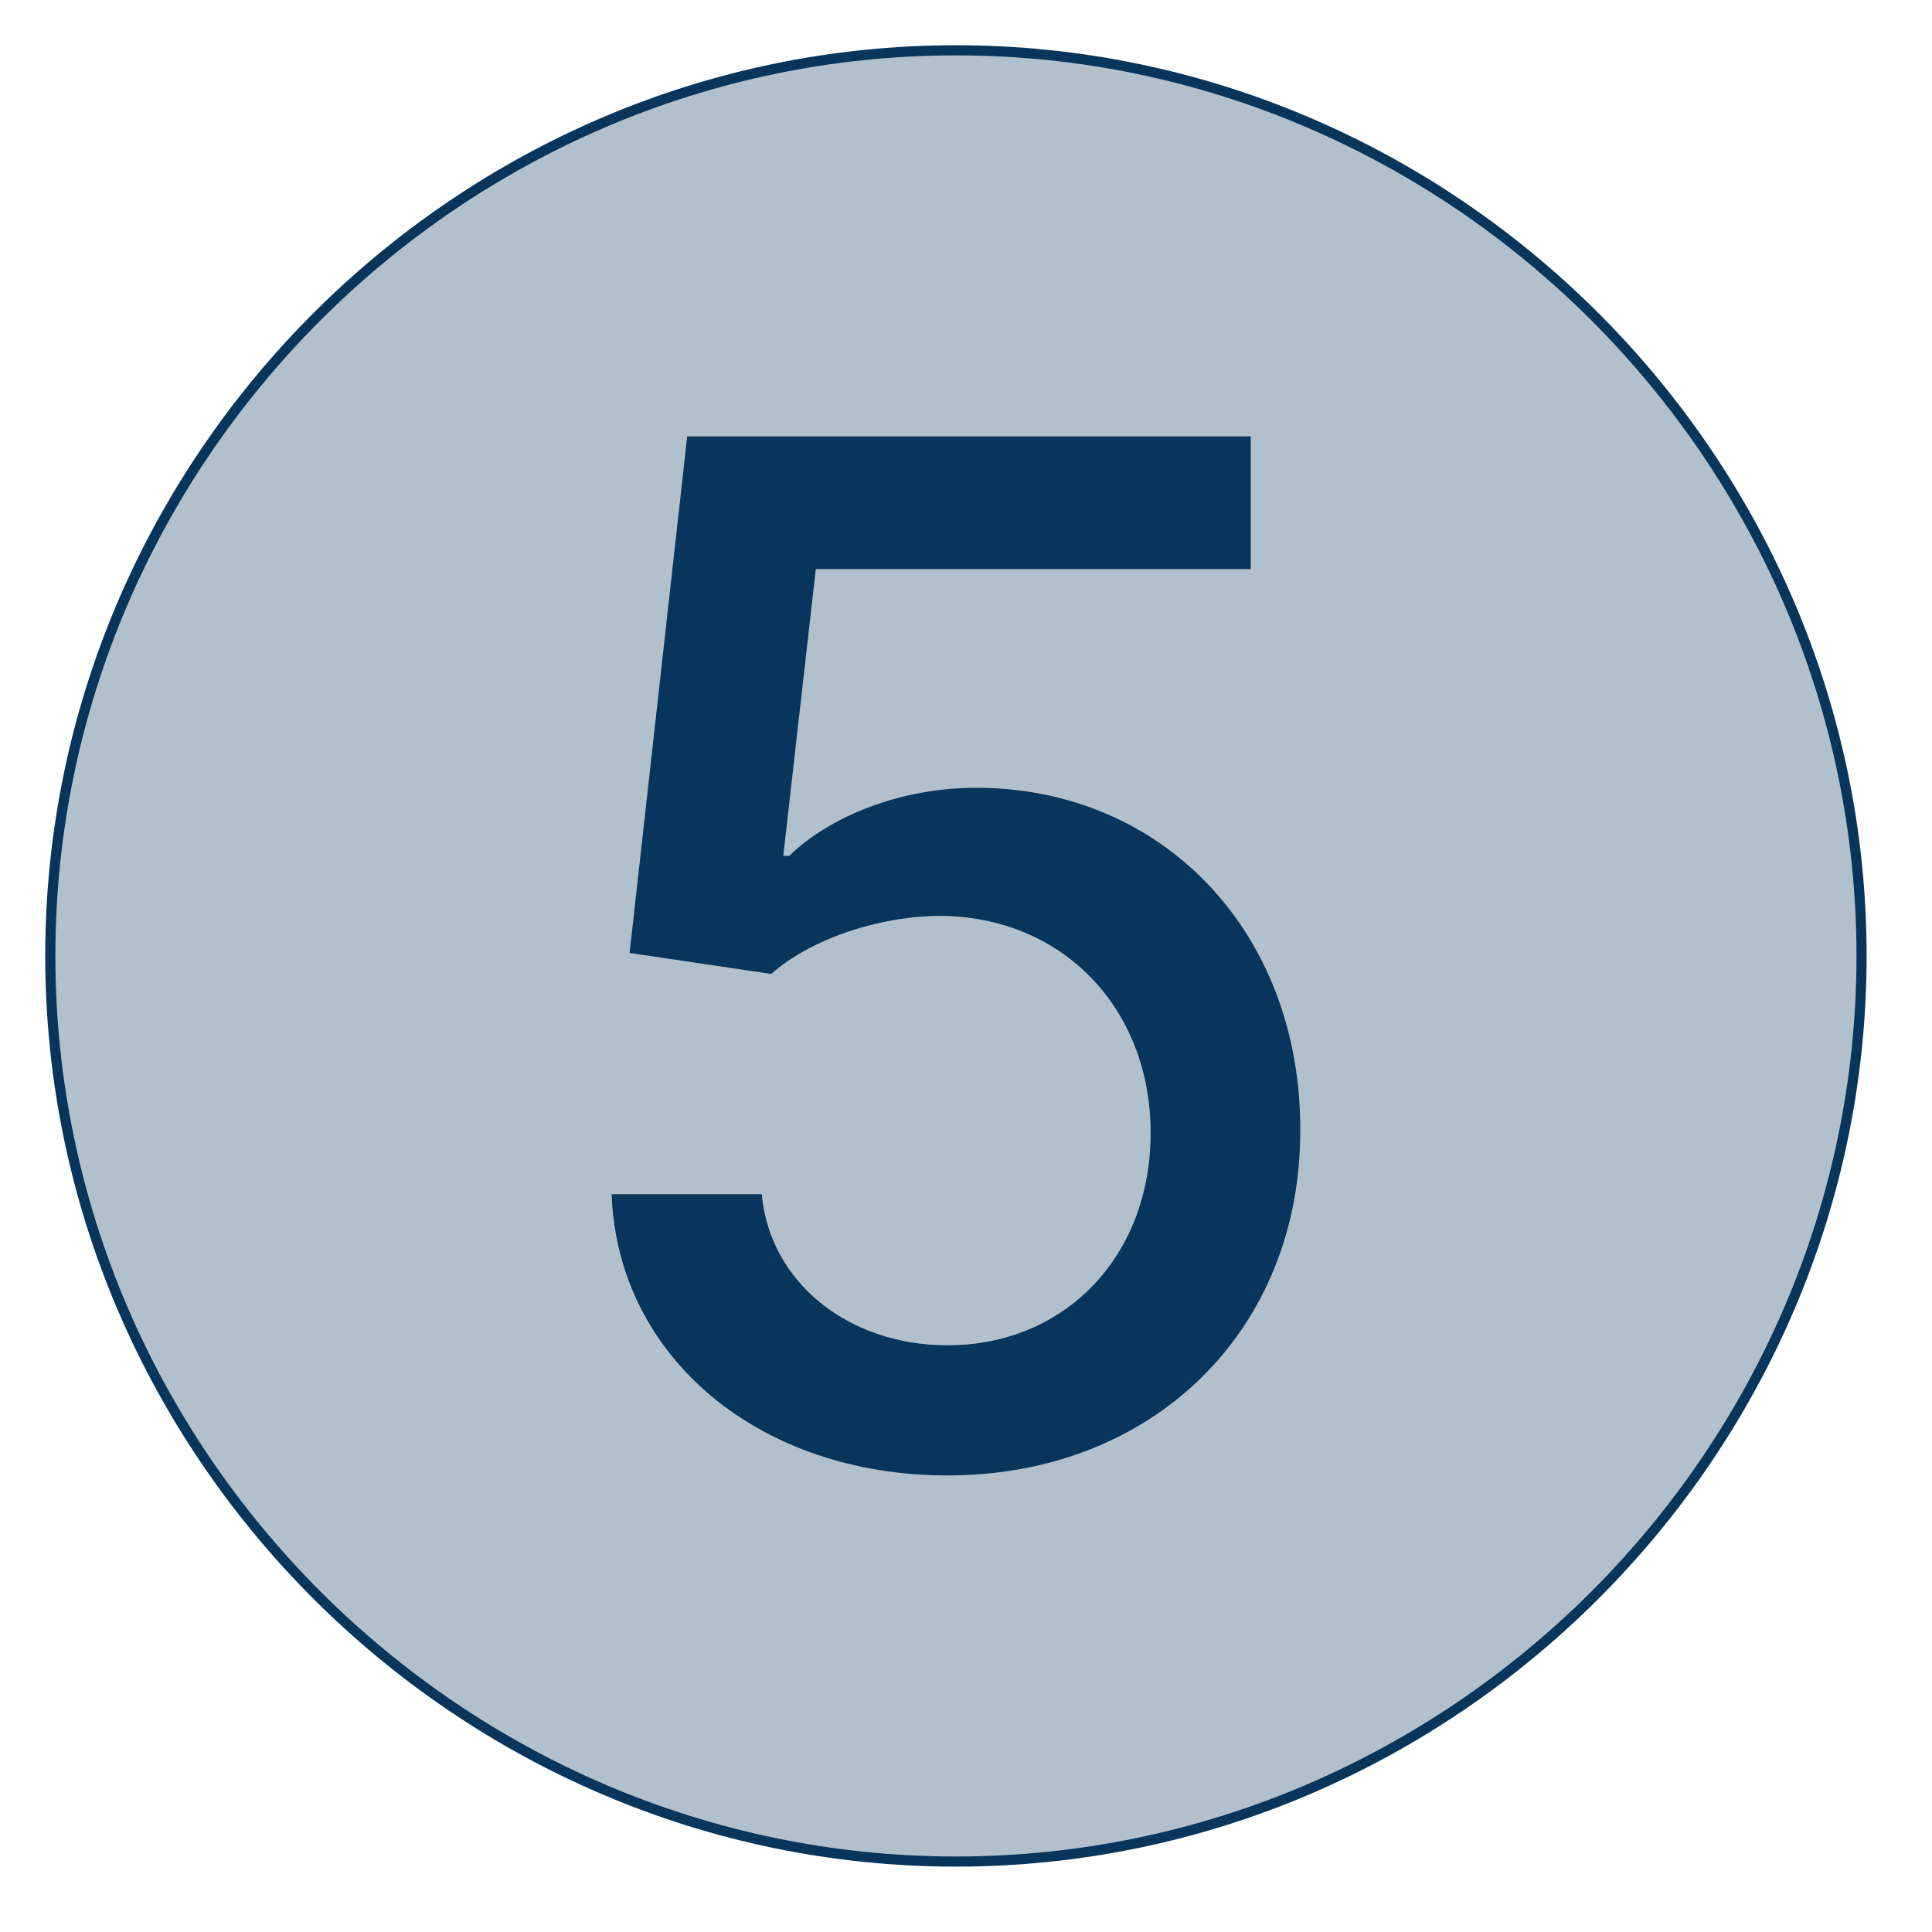
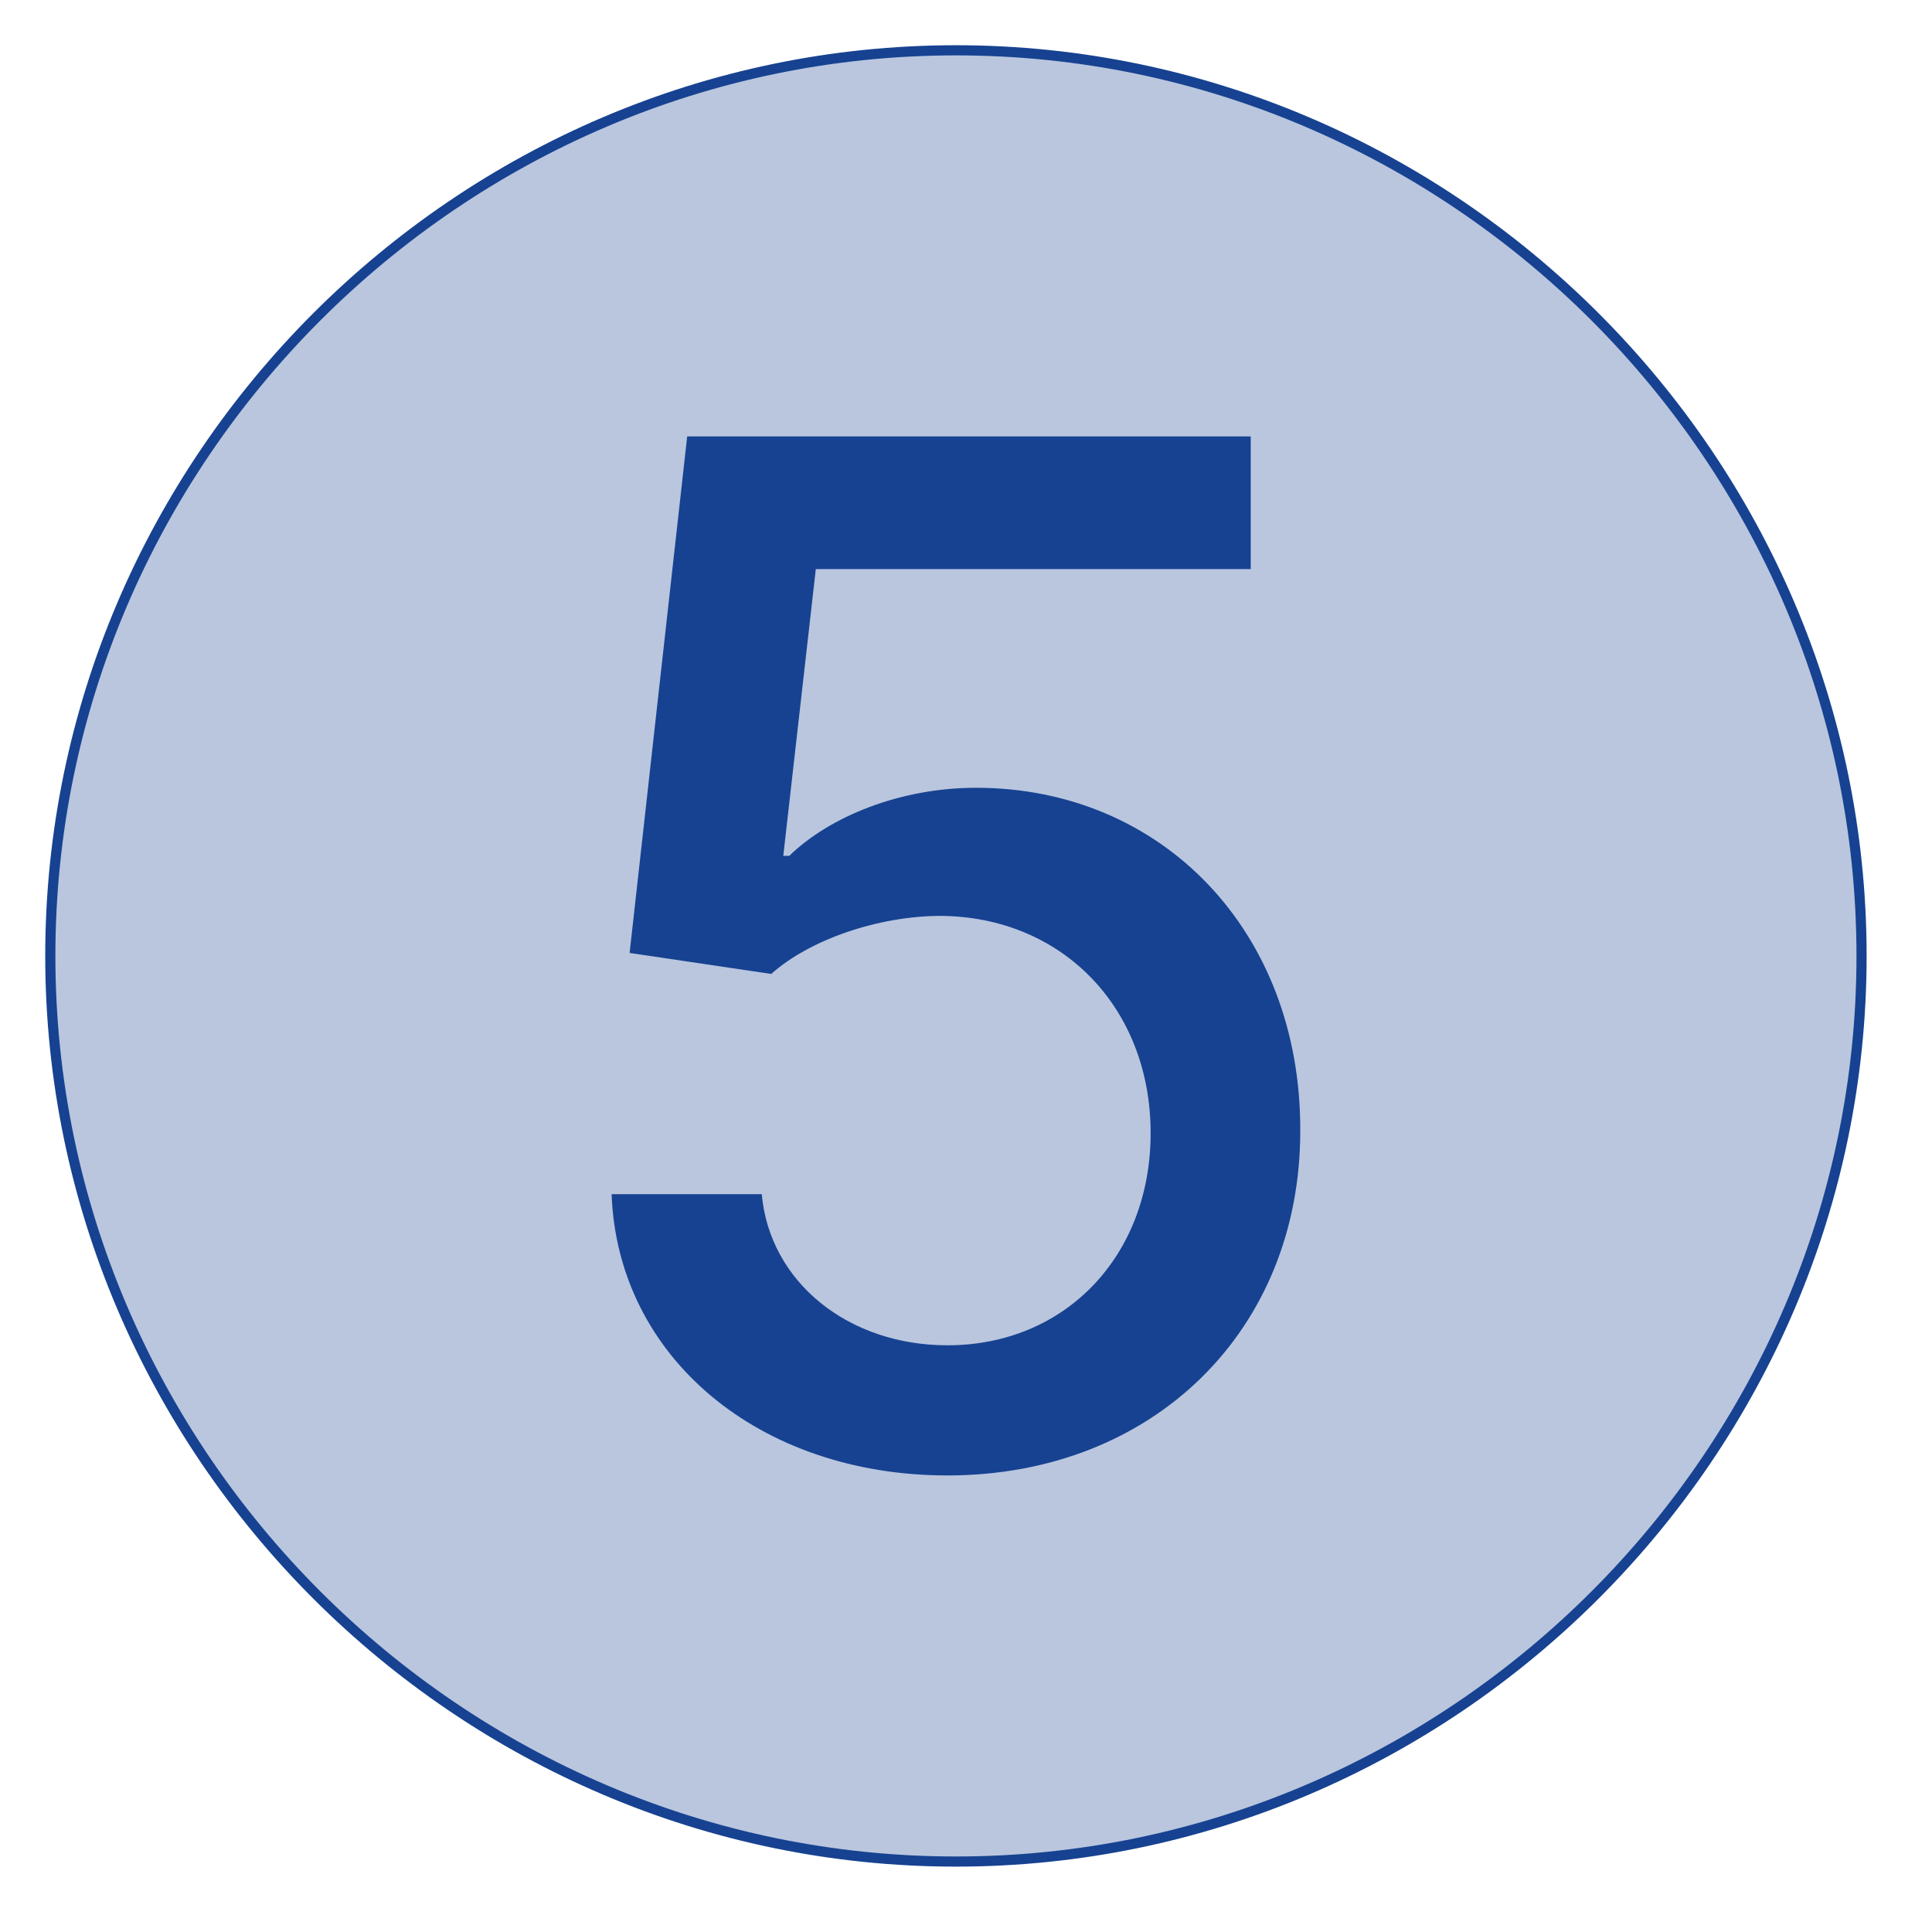
- <svg xmlns="http://www.w3.org/2000/svg" width="24" height="24" viewBox="0 0 80 80" fill-rule="evenodd" stroke-linejoin="round" stroke-miterlimit="2" fill="#08355c">
-   <path d="M39.583 77.083c-20.57 0-37.5-16.929-37.5-37.5s16.93-37.5 37.5-37.5 37.5 16.93 37.5 37.5-16.929 37.5-37.5 37.5z" fill-opacity=".31" stroke="#08355c" stroke-width=".42" />
+ <svg xmlns="http://www.w3.org/2000/svg" width="24" height="24" viewBox="0 0 80 80" fill-rule="evenodd" stroke-linejoin="round" stroke-miterlimit="2" fill="#174291">
+   <path d="M39.583 77.083c-20.57 0-37.5-16.929-37.5-37.5s16.93-37.5 37.5-37.5 37.5 16.93 37.5 37.5-16.929 37.5-37.5 37.5z" fill-opacity=".30" stroke="#174291" stroke-width=".42" />
  <path d="M39.231 61.095c8.538 0 14.631-6.031 14.61-14.3.021-8.206-5.699-14.175-13.429-14.175-3.15 0-6.072 1.202-7.73 2.819h-.248l1.347-11.875H51.79v-5.492H28.455l-2.384 21.387 5.865.87c1.596-1.43 4.456-2.404 7.026-2.404 5.035.042 8.683 3.814 8.683 8.995 0 5.098-3.544 8.786-8.414 8.786-4.103 0-7.357-2.611-7.689-6.258h-6.217c.249 6.756 6.114 11.647 13.906 11.647z" fill-rule="nonzero" />
</svg>
